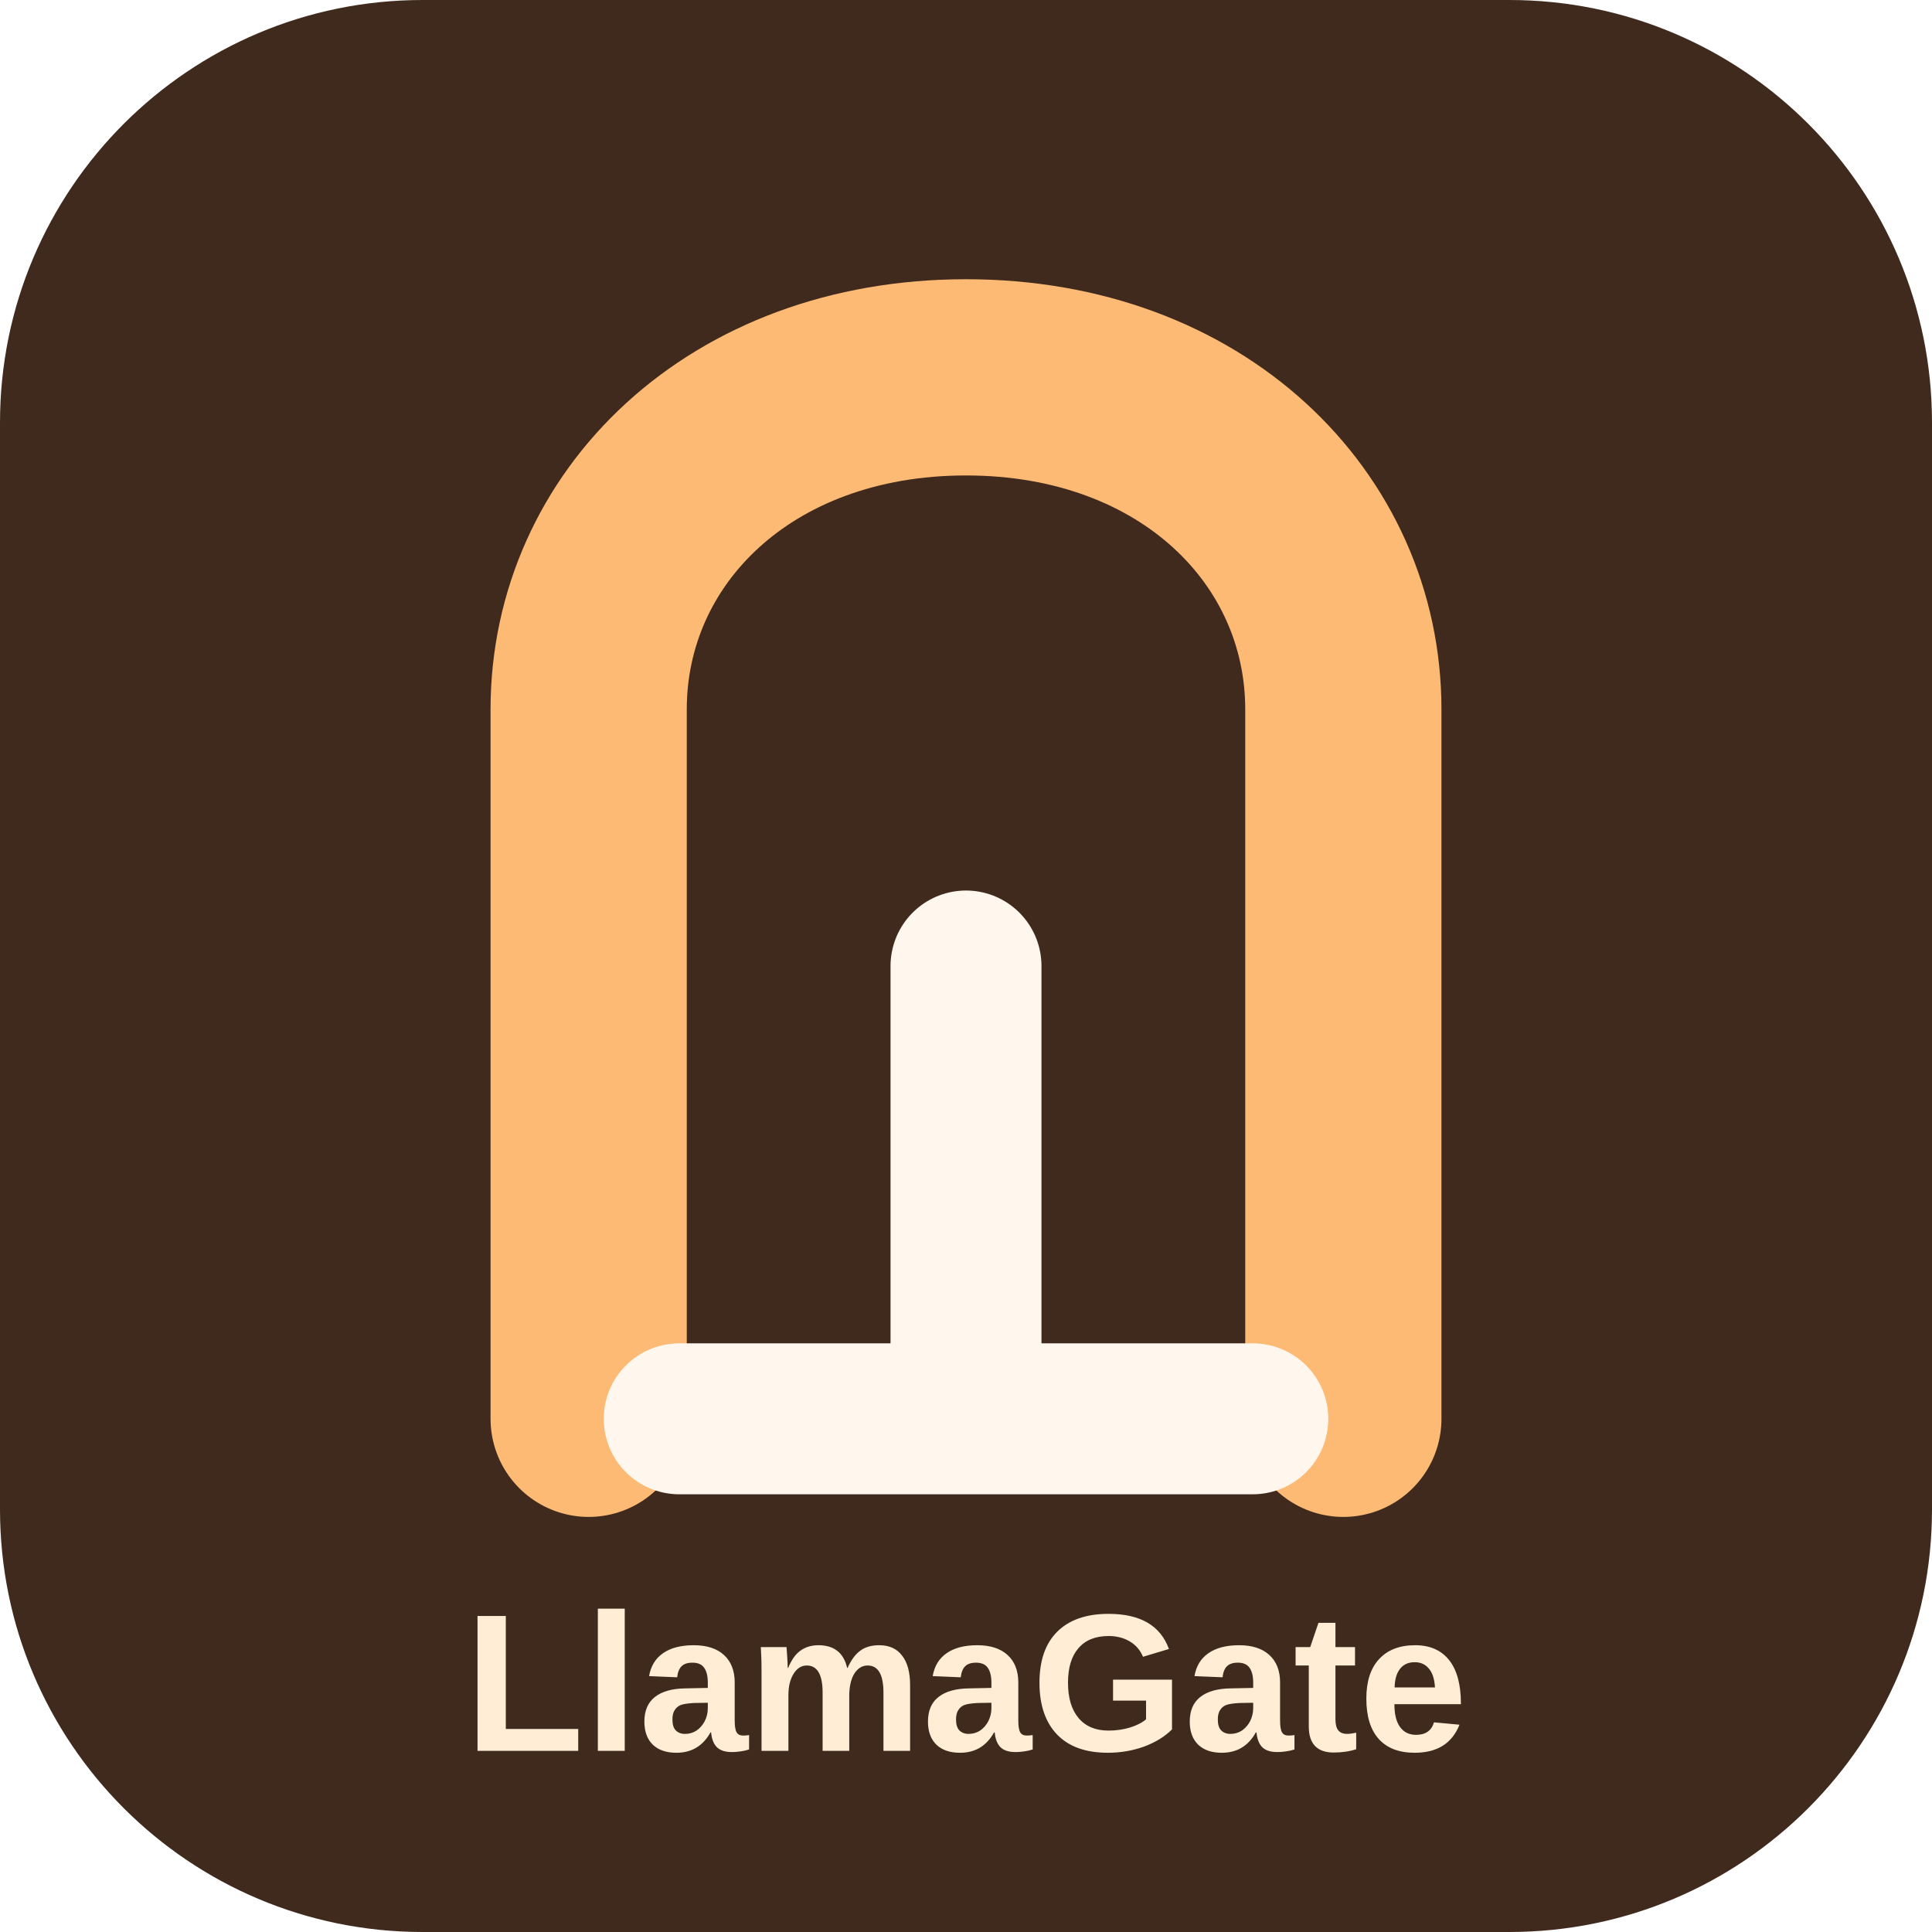
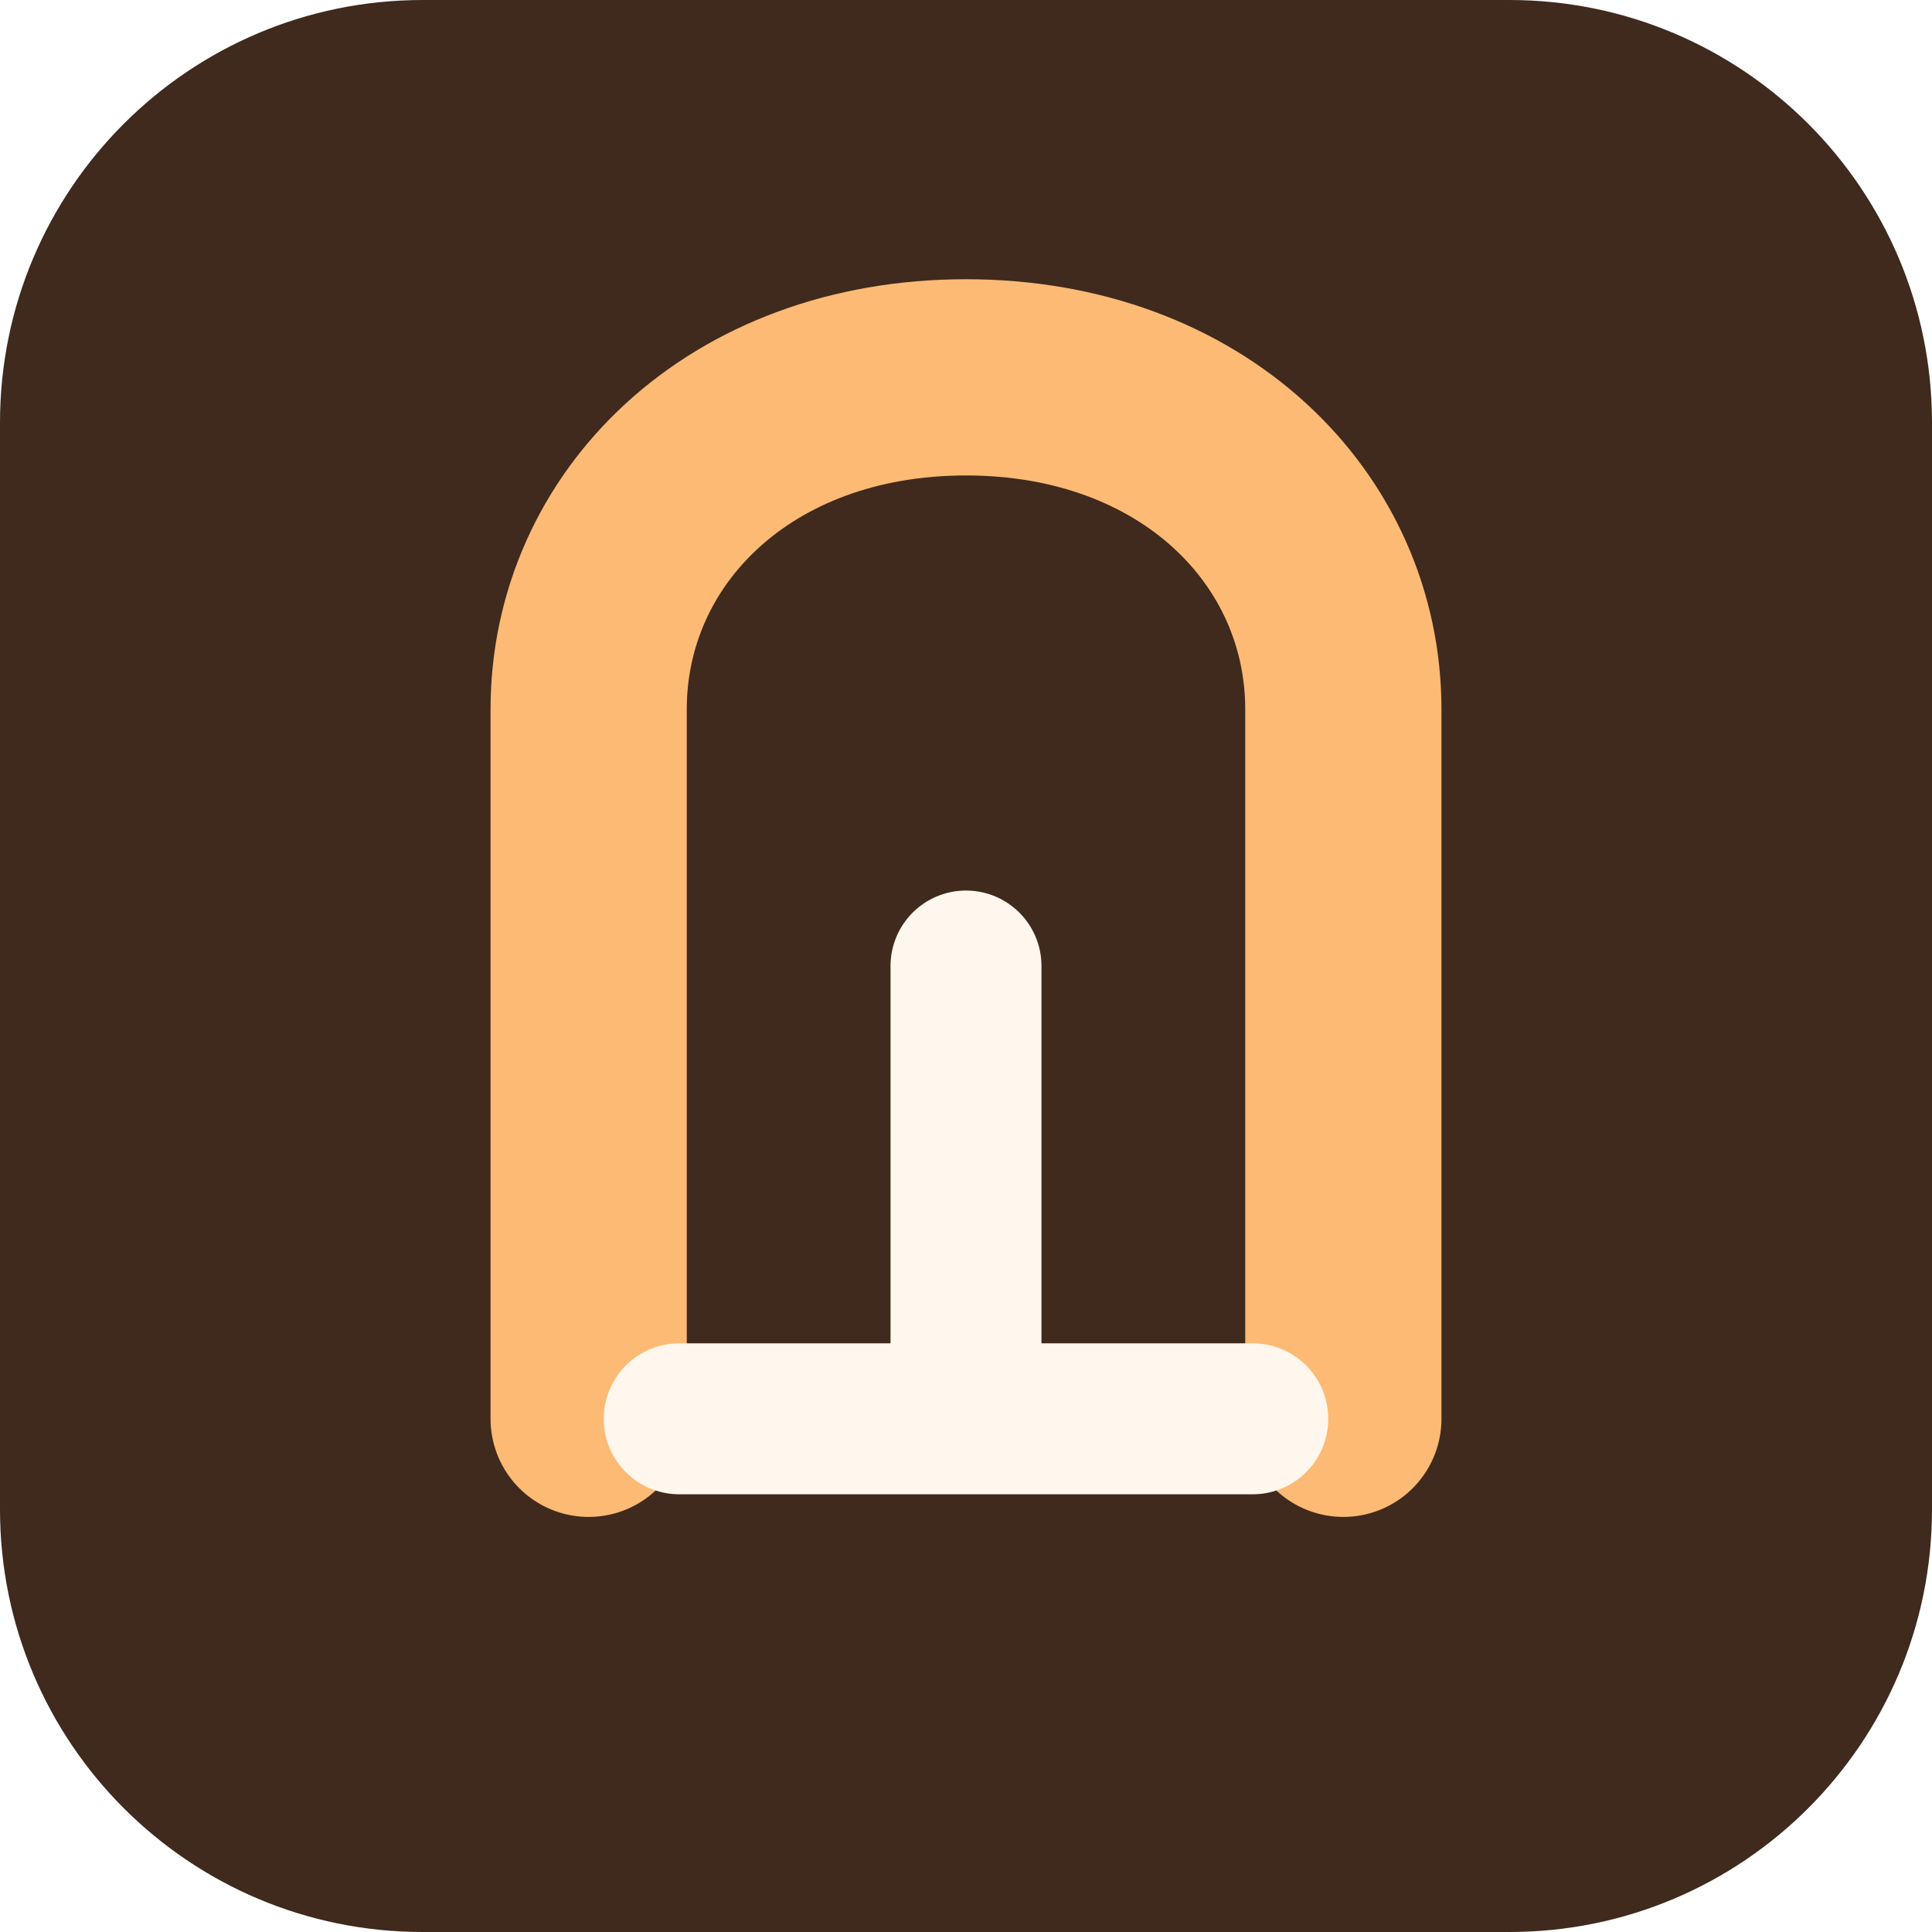
<svg xmlns="http://www.w3.org/2000/svg" viewBox="0 0 128 128" role="img" aria-label="LlamaGate icon">
  <rect width="128" height="128" rx="28" fill="#3f2a1d" />
  <path d="M39 94V47c0-12 10-22 25-22s25 10 25 22v47" fill="none" stroke="#fdba74" stroke-width="13" stroke-linecap="round" />
  <path d="M45 94h38M64 64v30" stroke="#fff7ed" stroke-width="10" stroke-linecap="round" />
-   <text x="64" y="116" text-anchor="middle" font-family="Arial, Helvetica, sans-serif" font-size="13" font-weight="700" fill="#ffedd5">LlamaGate</text>
</svg>
